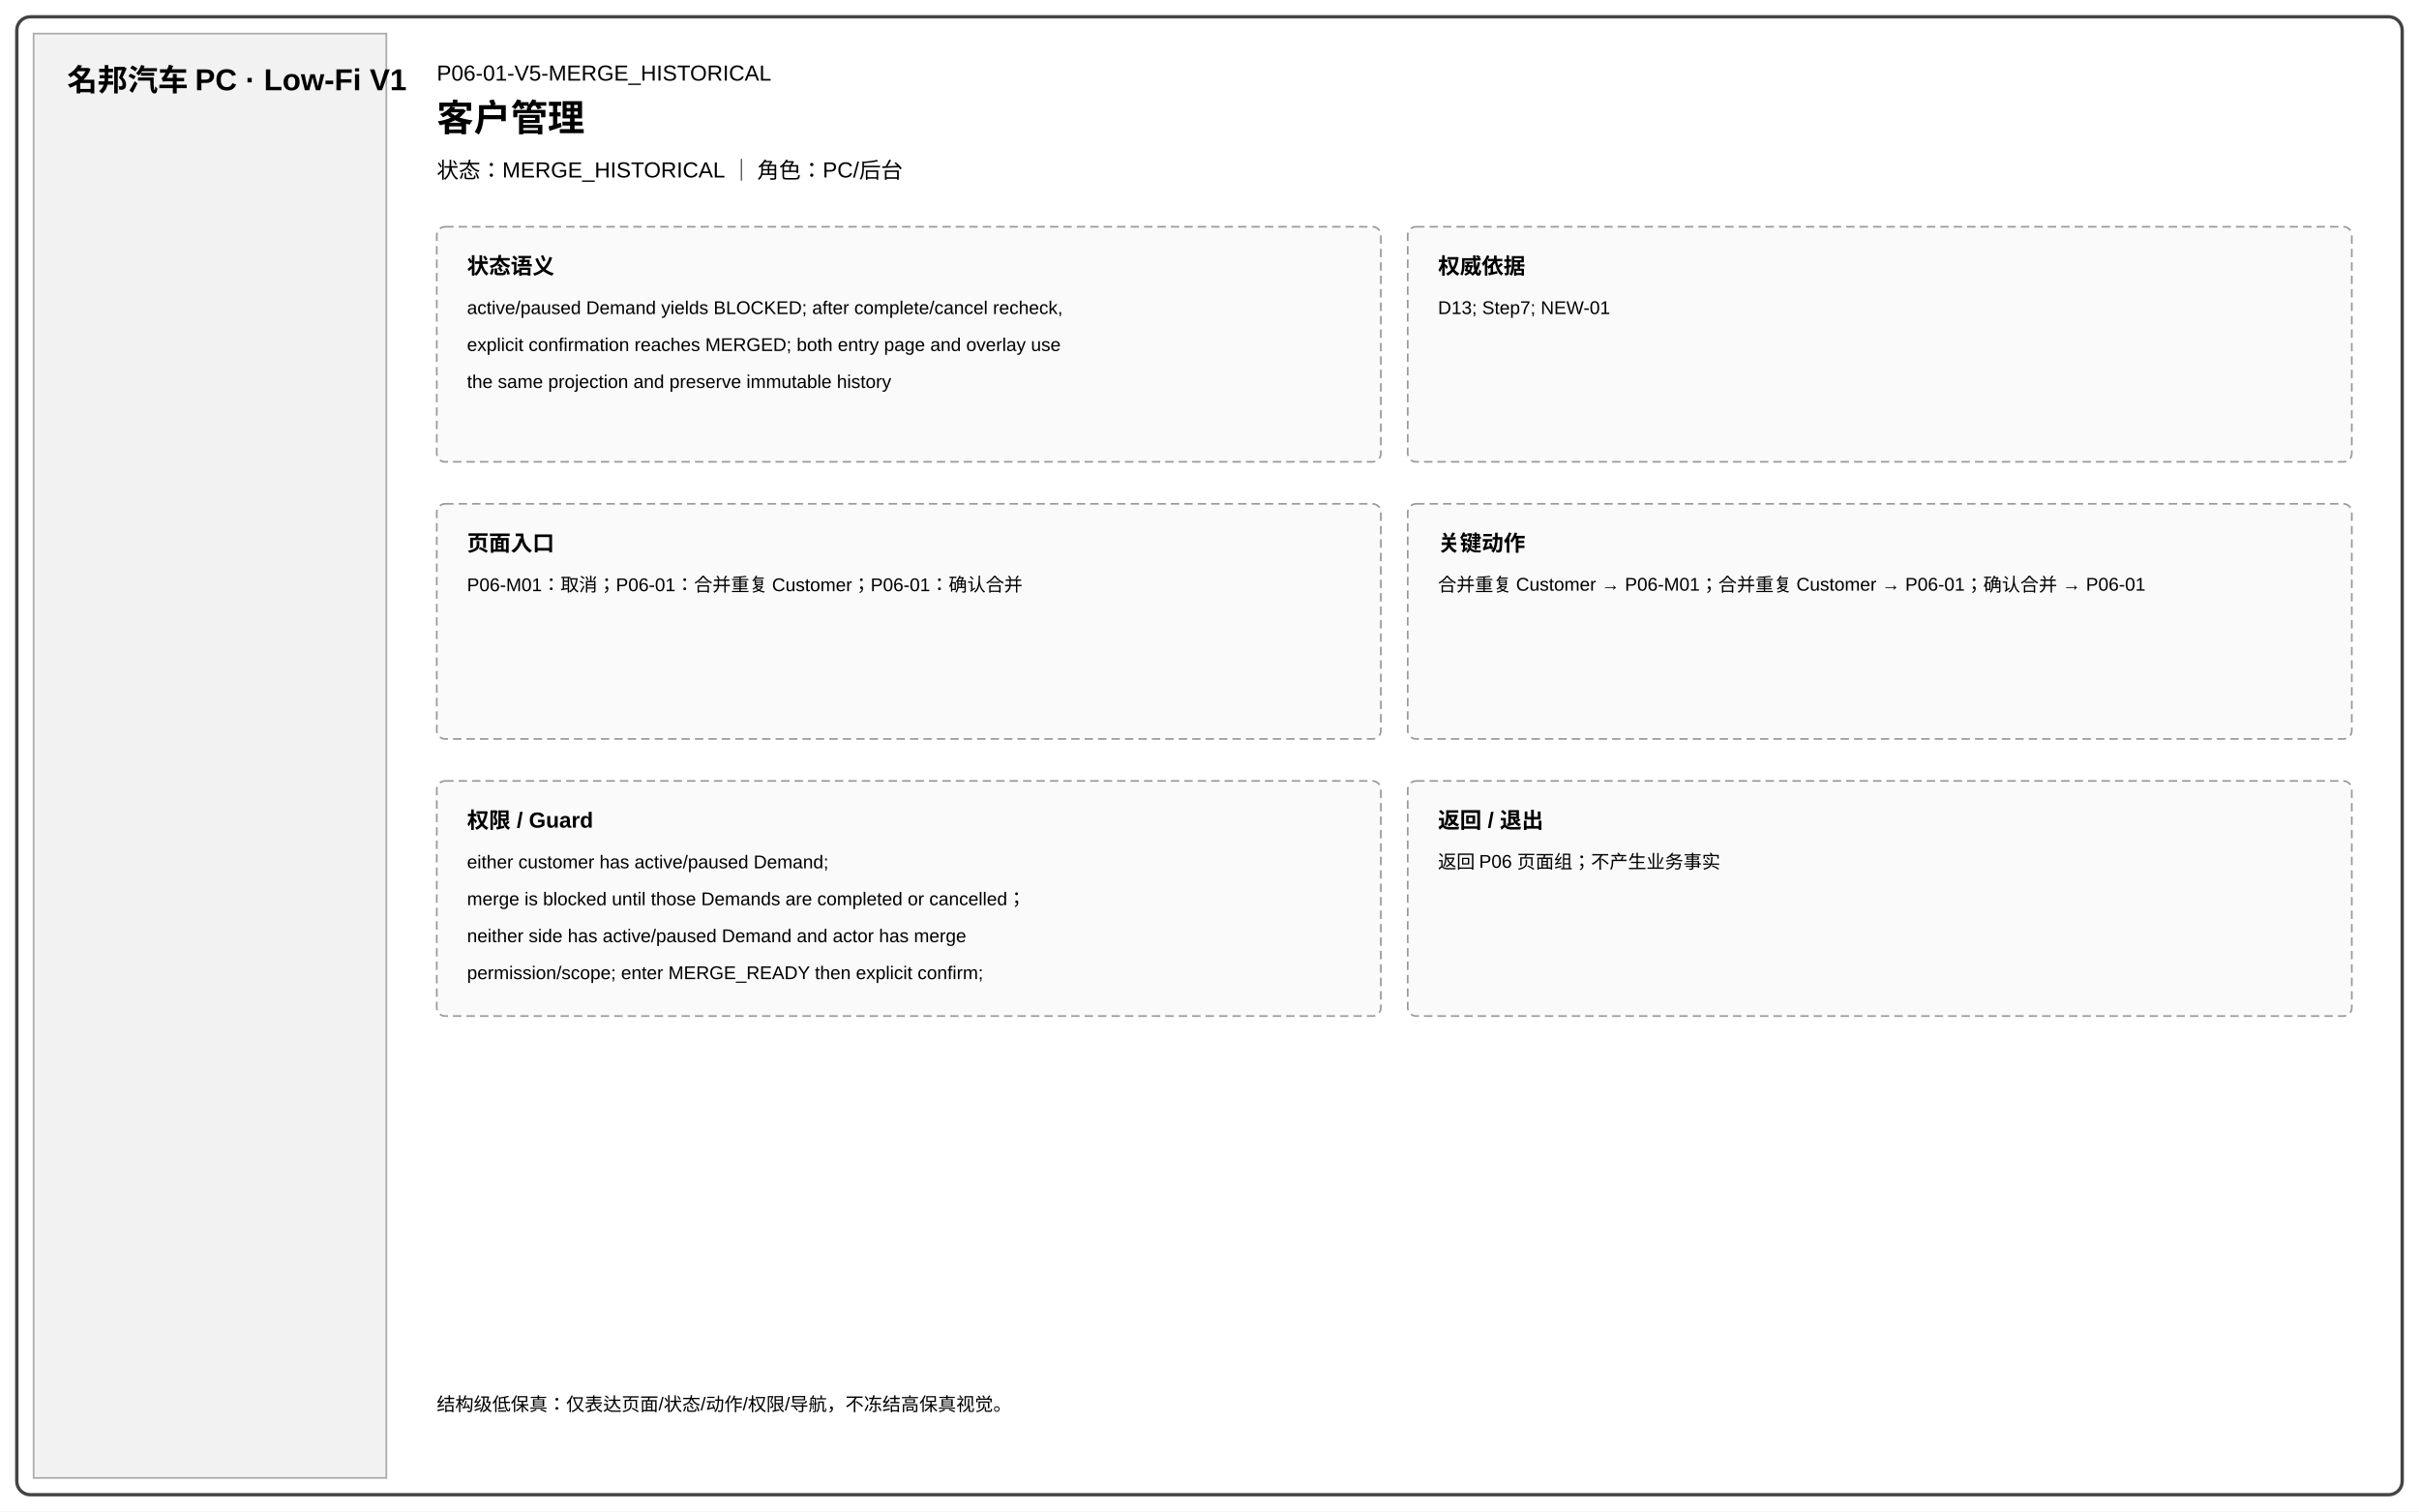
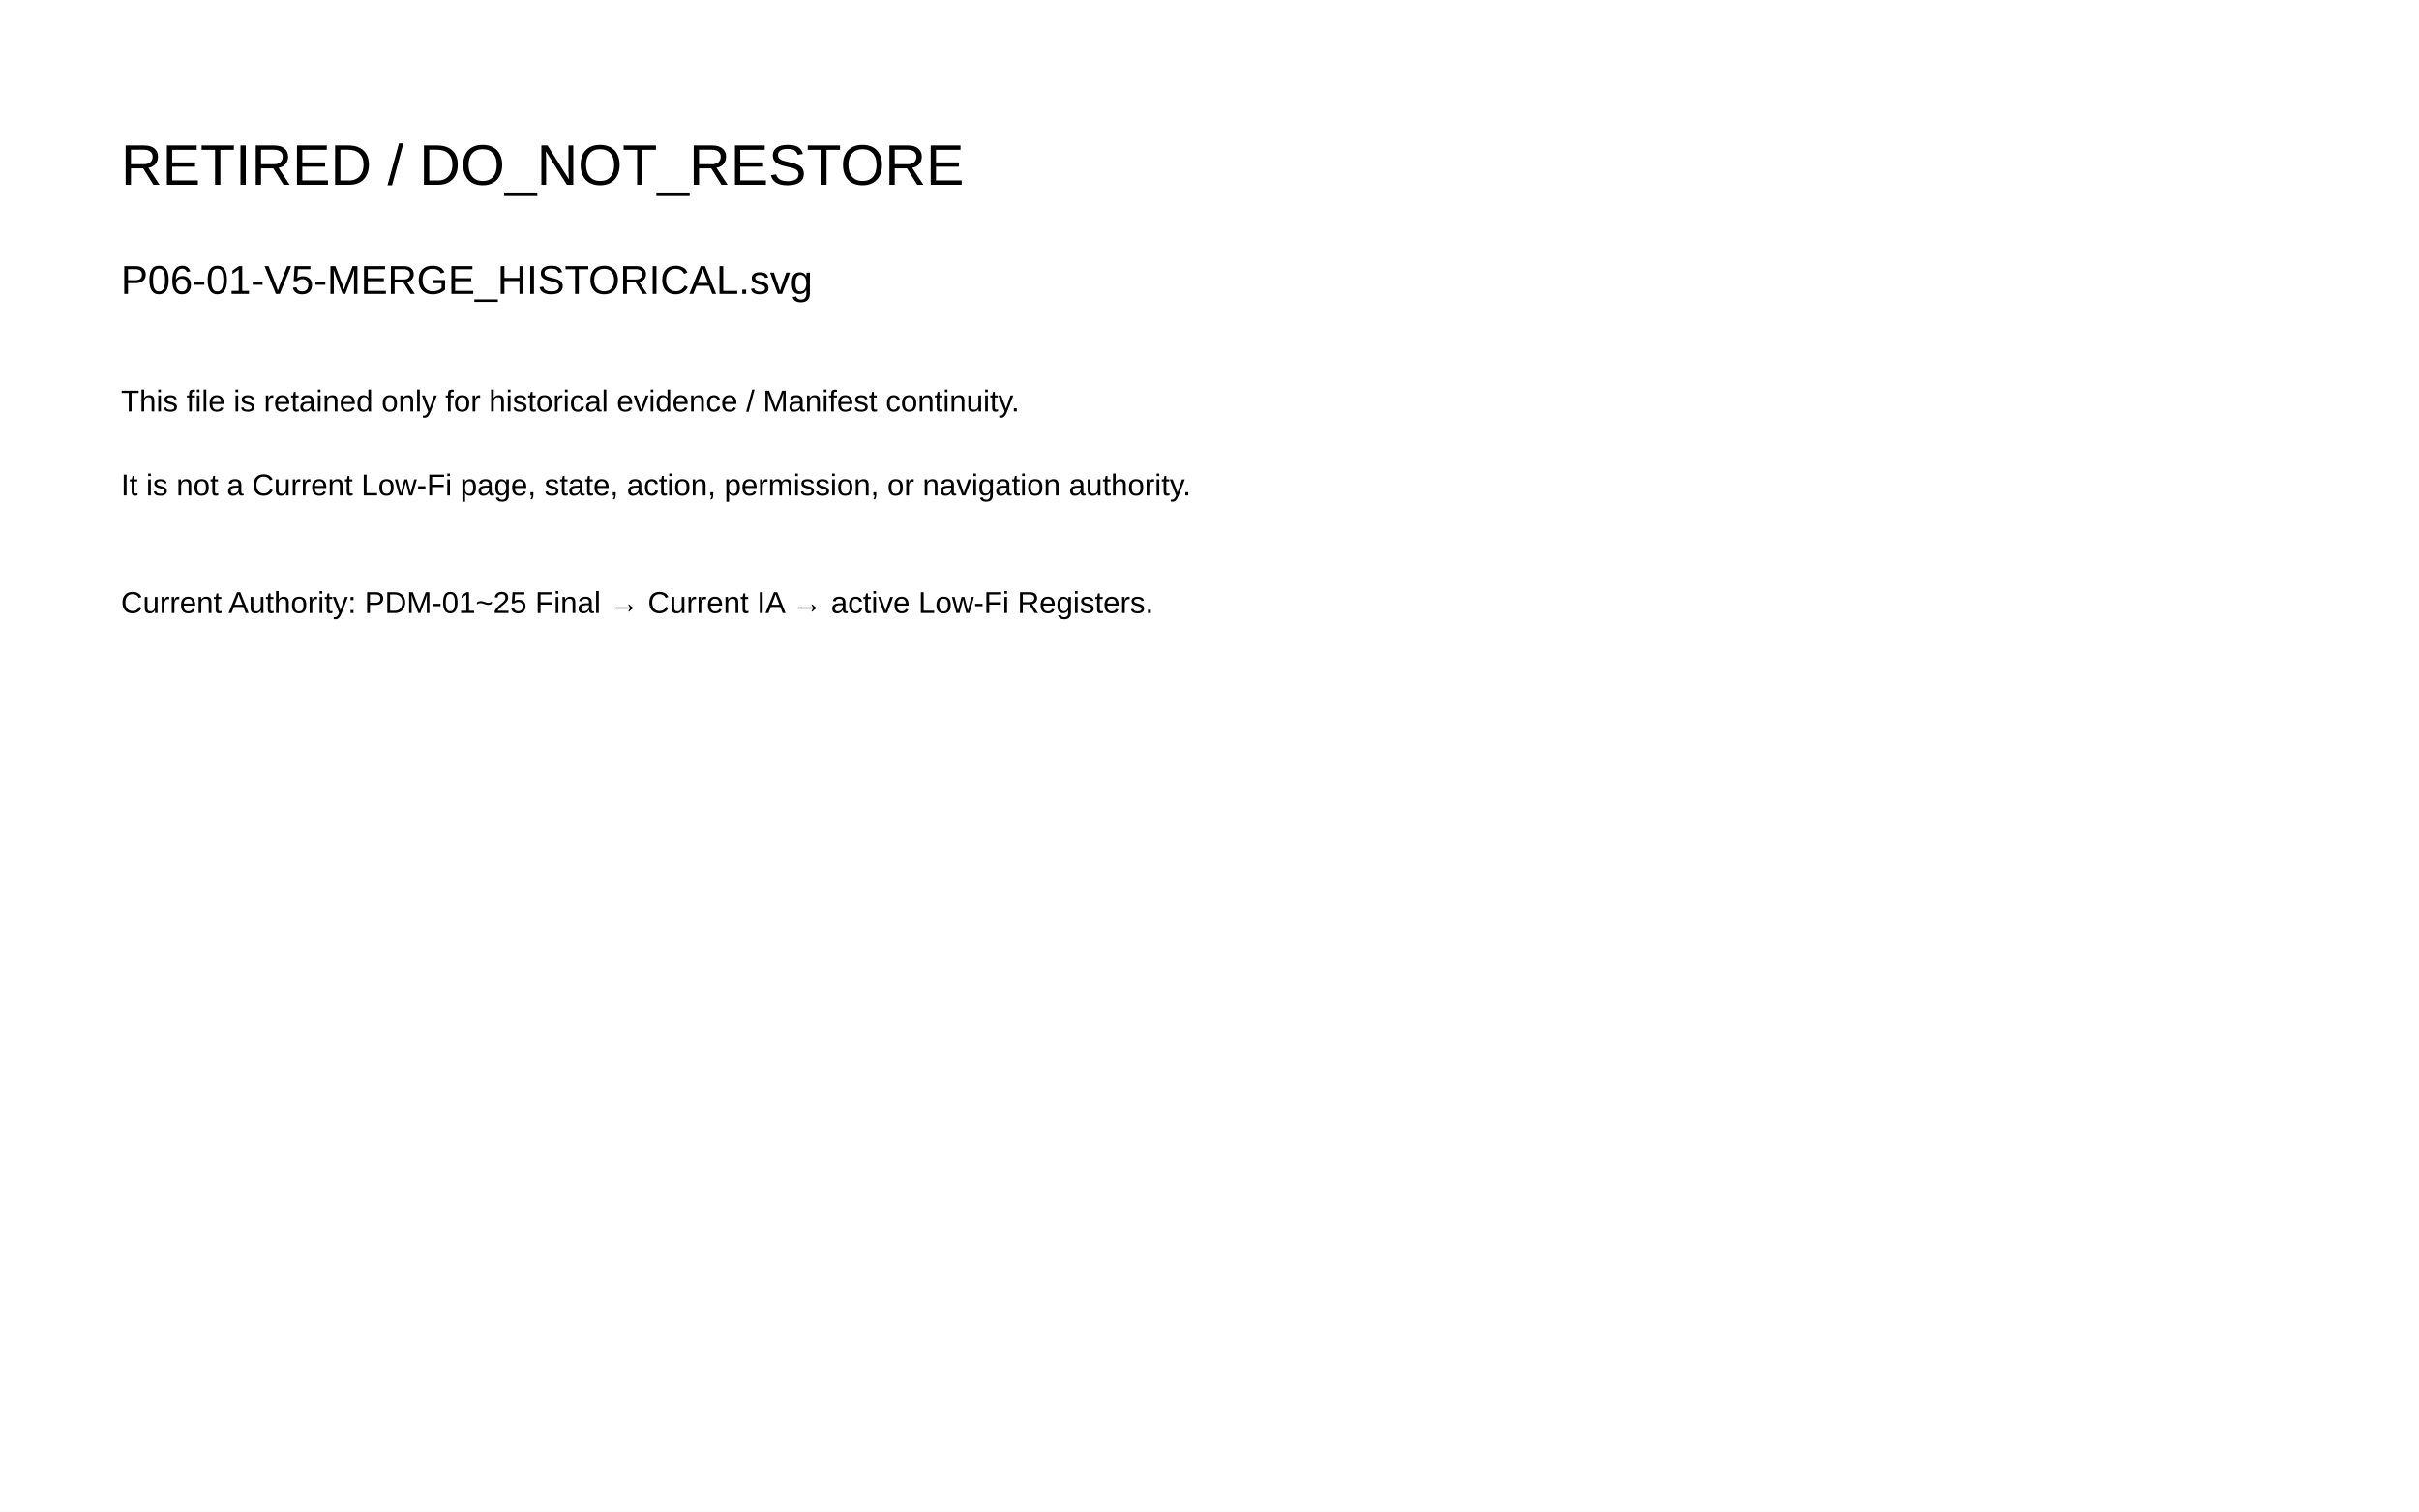
<svg xmlns="http://www.w3.org/2000/svg" width="1440" height="900" viewBox="0 0 1440 900">
-   <rect width="100%" height="100%" fill="white" />
-   <rect x="10" y="10" width="1420" height="880" rx="8" fill="none" stroke="#444" stroke-width="2" />
-   <rect x="20" y="20" width="210" height="860" fill="#f2f2f2" stroke="#aaa" />
-   <text x="40" y="54" font-family="Arial,sans-serif" font-size="18" font-weight="bold">名邦汽车 PC · Low-Fi V1</text>
-   <text x="260" y="48" font-family="Arial,sans-serif" font-size="13">P06-01-V5-MERGE_HISTORICAL</text>
-   <text x="260" y="78" font-family="Arial,sans-serif" font-size="22" font-weight="bold">客户管理</text>
-   <text x="260" y="106" font-family="Arial,sans-serif" font-size="13">状态：MERGE_HISTORICAL ｜ 角色：PC/后台</text>
-   <rect x="260" y="135" width="562" height="140" rx="5" fill="#fafafa" stroke="#999" stroke-dasharray="5 3" />
-   <text x="278" y="163" font-family="Arial,sans-serif" font-size="13" font-weight="bold">状态语义</text>
-   <text x="278" y="187" font-family="Arial,sans-serif" font-size="11">active/paused Demand yields BLOCKED; after complete/cancel recheck,</text>
-   <text x="278" y="209" font-family="Arial,sans-serif" font-size="11">explicit confirmation reaches MERGED; both entry page and overlay use</text>
-   <text x="278" y="231" font-family="Arial,sans-serif" font-size="11">the same projection and preserve immutable history</text>
-   <rect x="838" y="135" width="562" height="140" rx="5" fill="#fafafa" stroke="#999" stroke-dasharray="5 3" />
-   <text x="856" y="163" font-family="Arial,sans-serif" font-size="13" font-weight="bold">权威依据</text>
-   <text x="856" y="187" font-family="Arial,sans-serif" font-size="11">D13; Step7; NEW-01</text>
-   <rect x="260" y="300" width="562" height="140" rx="5" fill="#fafafa" stroke="#999" stroke-dasharray="5 3" />
-   <text x="278" y="328" font-family="Arial,sans-serif" font-size="13" font-weight="bold">页面入口</text>
-   <text x="278" y="352" font-family="Arial,sans-serif" font-size="11">P06-M01：取消；P06-01：合并重复 Customer；P06-01：确认合并</text>
-   <rect x="838" y="300" width="562" height="140" rx="5" fill="#fafafa" stroke="#999" stroke-dasharray="5 3" />
-   <text x="856" y="328" font-family="Arial,sans-serif" font-size="13" font-weight="bold">关键动作</text>
-   <text x="856" y="352" font-family="Arial,sans-serif" font-size="11">合并重复 Customer → P06-M01；合并重复 Customer → P06-01；确认合并 → P06-01</text>
-   <rect x="260" y="465" width="562" height="140" rx="5" fill="#fafafa" stroke="#999" stroke-dasharray="5 3" />
-   <text x="278" y="493" font-family="Arial,sans-serif" font-size="13" font-weight="bold">权限 / Guard</text>
-   <text x="278" y="517" font-family="Arial,sans-serif" font-size="11">either customer has active/paused Demand;</text>
-   <text x="278" y="539" font-family="Arial,sans-serif" font-size="11">merge is blocked until those Demands are completed or cancelled；</text>
-   <text x="278" y="561" font-family="Arial,sans-serif" font-size="11">neither side has active/paused Demand and actor has merge</text>
-   <text x="278" y="583" font-family="Arial,sans-serif" font-size="11">permission/scope; enter MERGE_READY then explicit confirm;</text>
-   <rect x="838" y="465" width="562" height="140" rx="5" fill="#fafafa" stroke="#999" stroke-dasharray="5 3" />
-   <text x="856" y="493" font-family="Arial,sans-serif" font-size="13" font-weight="bold">返回 / 退出</text>
-   <text x="856" y="517" font-family="Arial,sans-serif" font-size="11">返回 P06 页面组；不产生业务事实</text>
-   <text x="260" y="840" font-family="Arial,sans-serif" font-size="11">结构级低保真：仅表达页面/状态/动作/权限/导航，不冻结高保真视觉。</text>
+   <rect width="1440" height="900" fill="white" />
+   <text x="72" y="110" font-size="34" font-family="Arial, sans-serif">RETIRED / DO_NOT_RESTORE</text>
+   <text x="72" y="175" font-size="24" font-family="Arial, sans-serif">P06-01-V5-MERGE_HISTORICAL.svg</text>
+   <text x="72" y="245" font-size="18" font-family="Arial, sans-serif">This file is retained only for historical evidence / Manifest continuity.</text>
+   <text x="72" y="295" font-size="18" font-family="Arial, sans-serif">It is not a Current Low-Fi page, state, action, permission, or navigation authority.</text>
+   <text x="72" y="365" font-size="18" font-family="Arial, sans-serif">Current Authority: PDM-01~25 Final → Current IA → active Low-Fi Registers.</text>
</svg>
